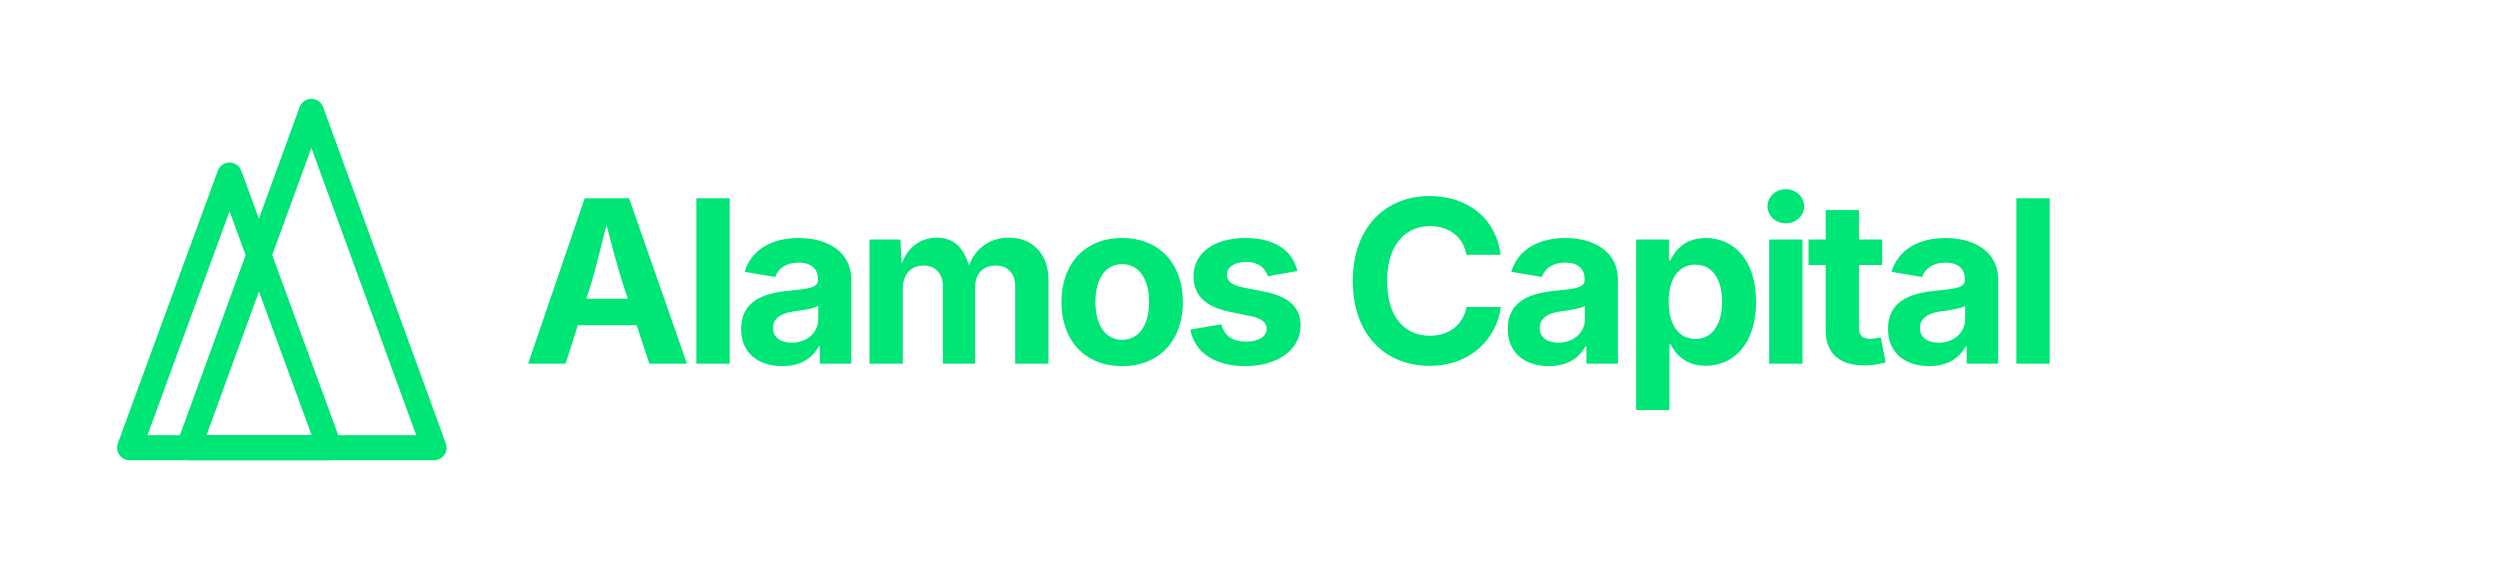
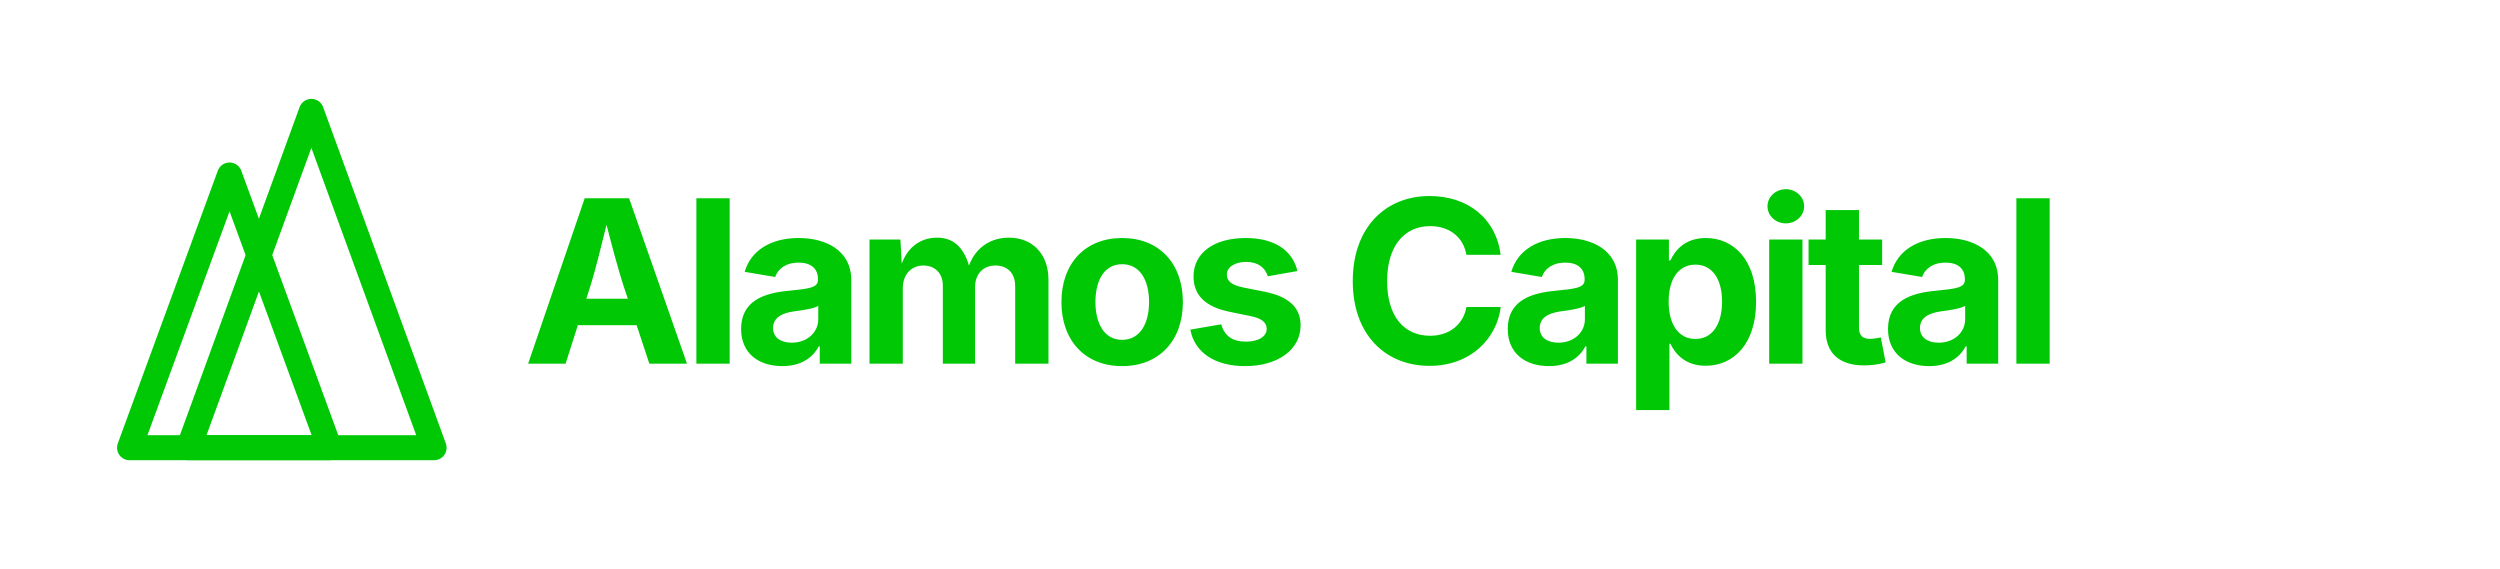
<svg xmlns="http://www.w3.org/2000/svg" viewBox="0 0 440 100" fill="none" width="880" height="200">
  <g transform="translate(10, 10) scale(0.8)">
-     <polygon points="38,26 16,86 60,86" stroke="#00E676" stroke-width="5.5" stroke-linejoin="round" fill="none" />
-     <polygon points="56,12 29,86 83,86" stroke="#00E676" stroke-width="5.5" stroke-linejoin="round" fill="none" />
+     <polygon points="38,26 16,86 60,86" stroke="#00C805" stroke-width="5.5" stroke-linejoin="round" fill="none" />
+     <polygon points="56,12 29,86 83,86" stroke="#00C805" stroke-width="5.5" stroke-linejoin="round" fill="none" />
  </g>
-   <text x="92" y="64" font-family="Plus Jakarta Sans, -apple-system, system-ui, sans-serif" font-size="40" font-weight="700" letter-spacing="-1.8" fill="#00E676">Alamos Capital</text>
+   <text x="92" y="64" font-family="Plus Jakarta Sans, -apple-system, system-ui, sans-serif" font-size="40" font-weight="700" letter-spacing="-1.8" fill="#00C805">Alamos Capital</text>
</svg>
